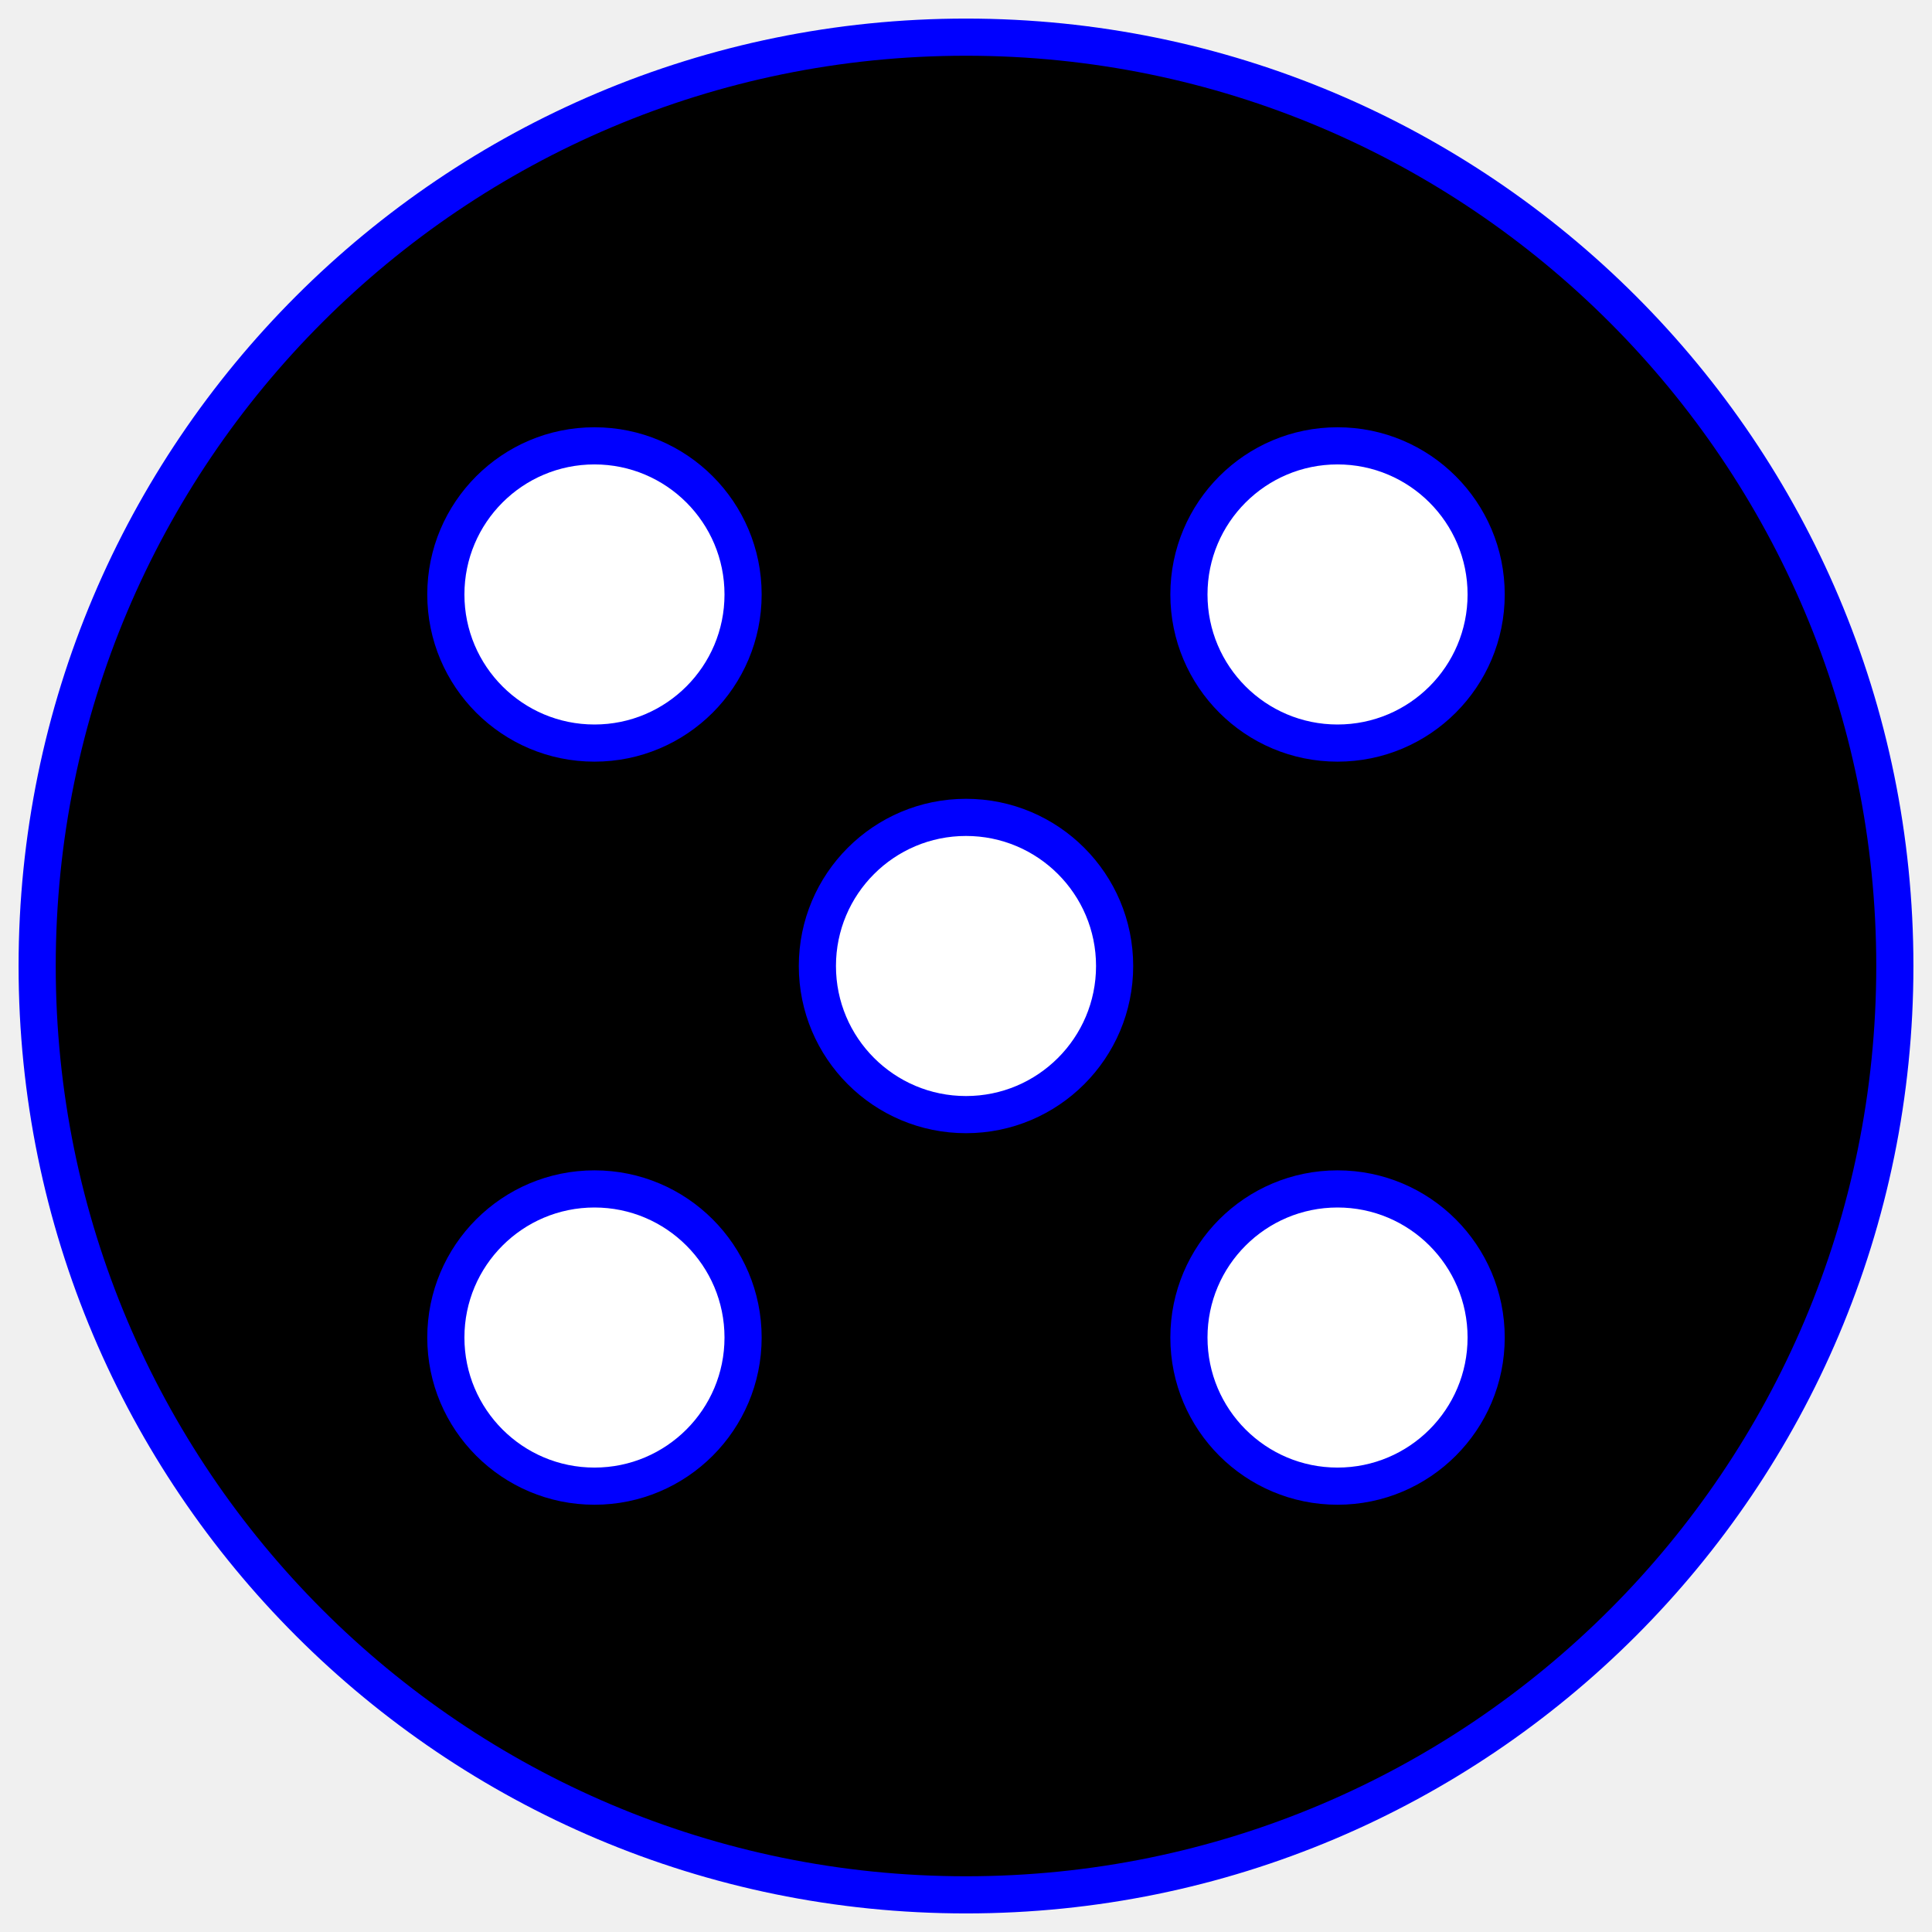
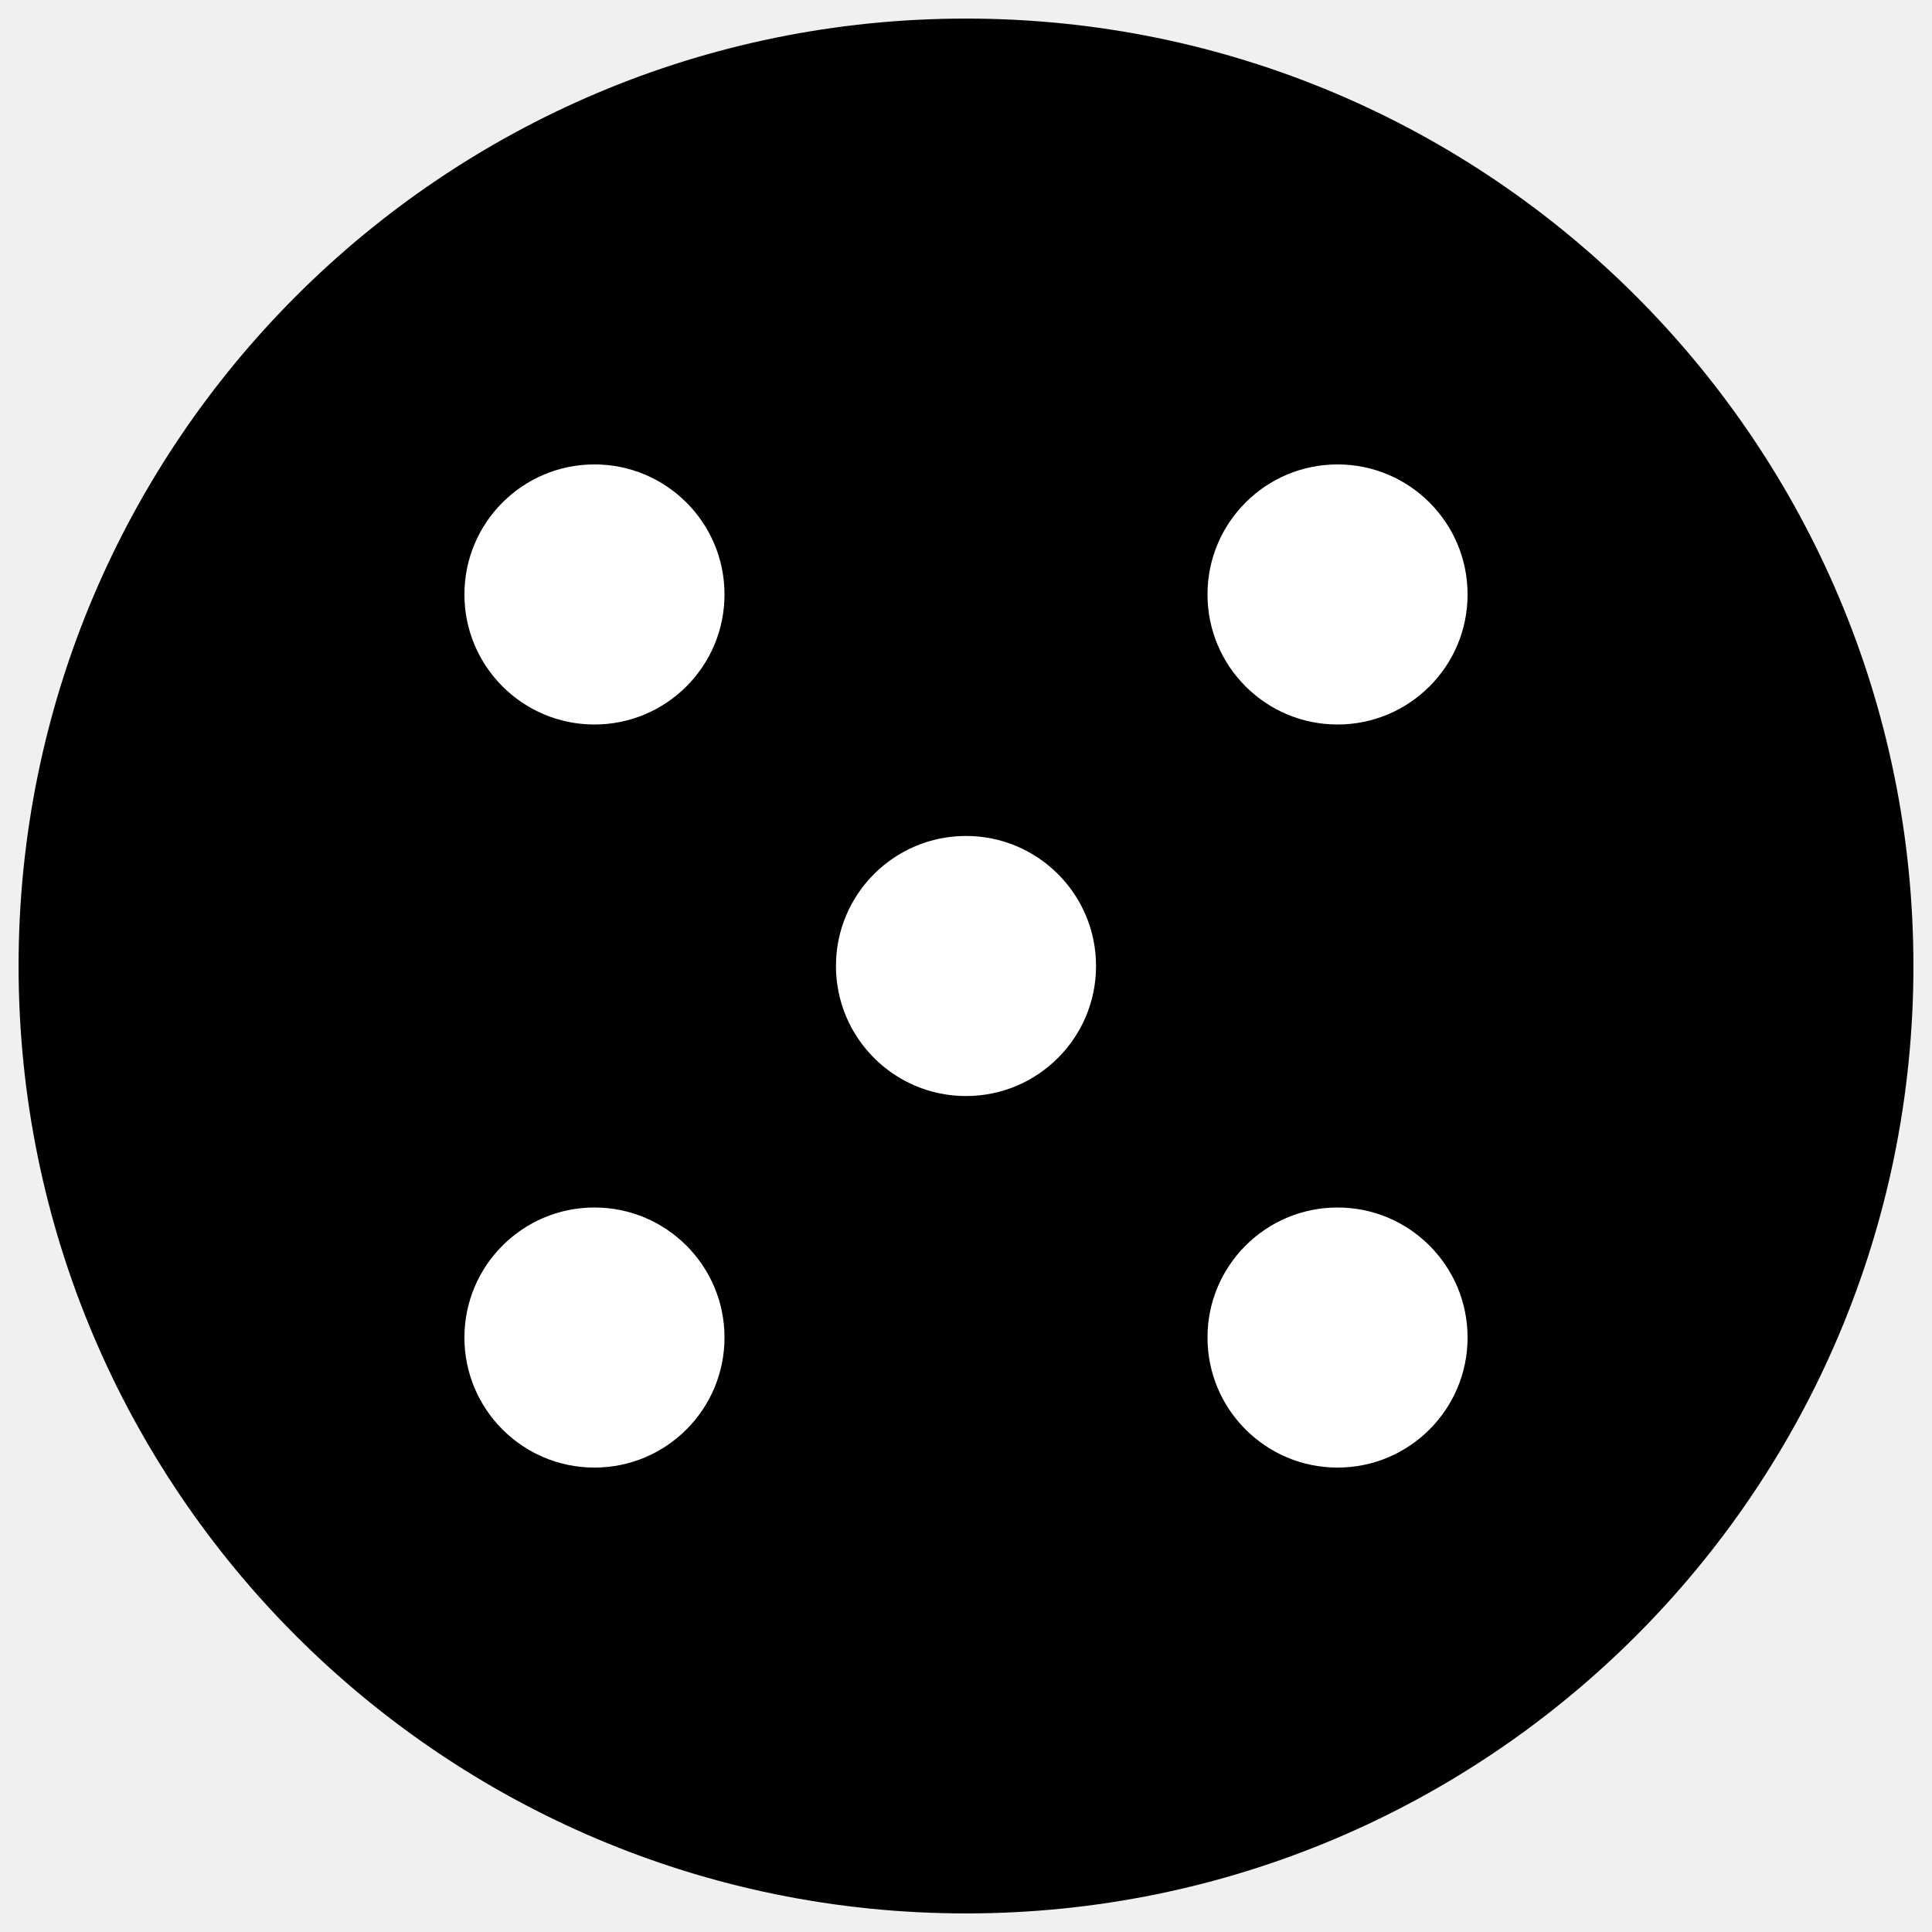
<svg xmlns="http://www.w3.org/2000/svg" width="52" height="52" class="piece">
  <style>
        .piece {
-             stroke: blue;
+             stroke: black;
            stroke-width: 1px;
        }
        .pip {
            fill: white;
        }
    </style>
  <circle r="25" cx="26" cy="26" />
  <g class="pip">
    <circle r="4" cx="26" cy="26" />
    <circle r="4" cx="16" cy="16" />
    <circle r="4" cx="36" cy="36" />
    <circle r="4" cx="16" cy="36" />
    <circle r="4" cx="36" cy="16" />
  </g>
</svg>
